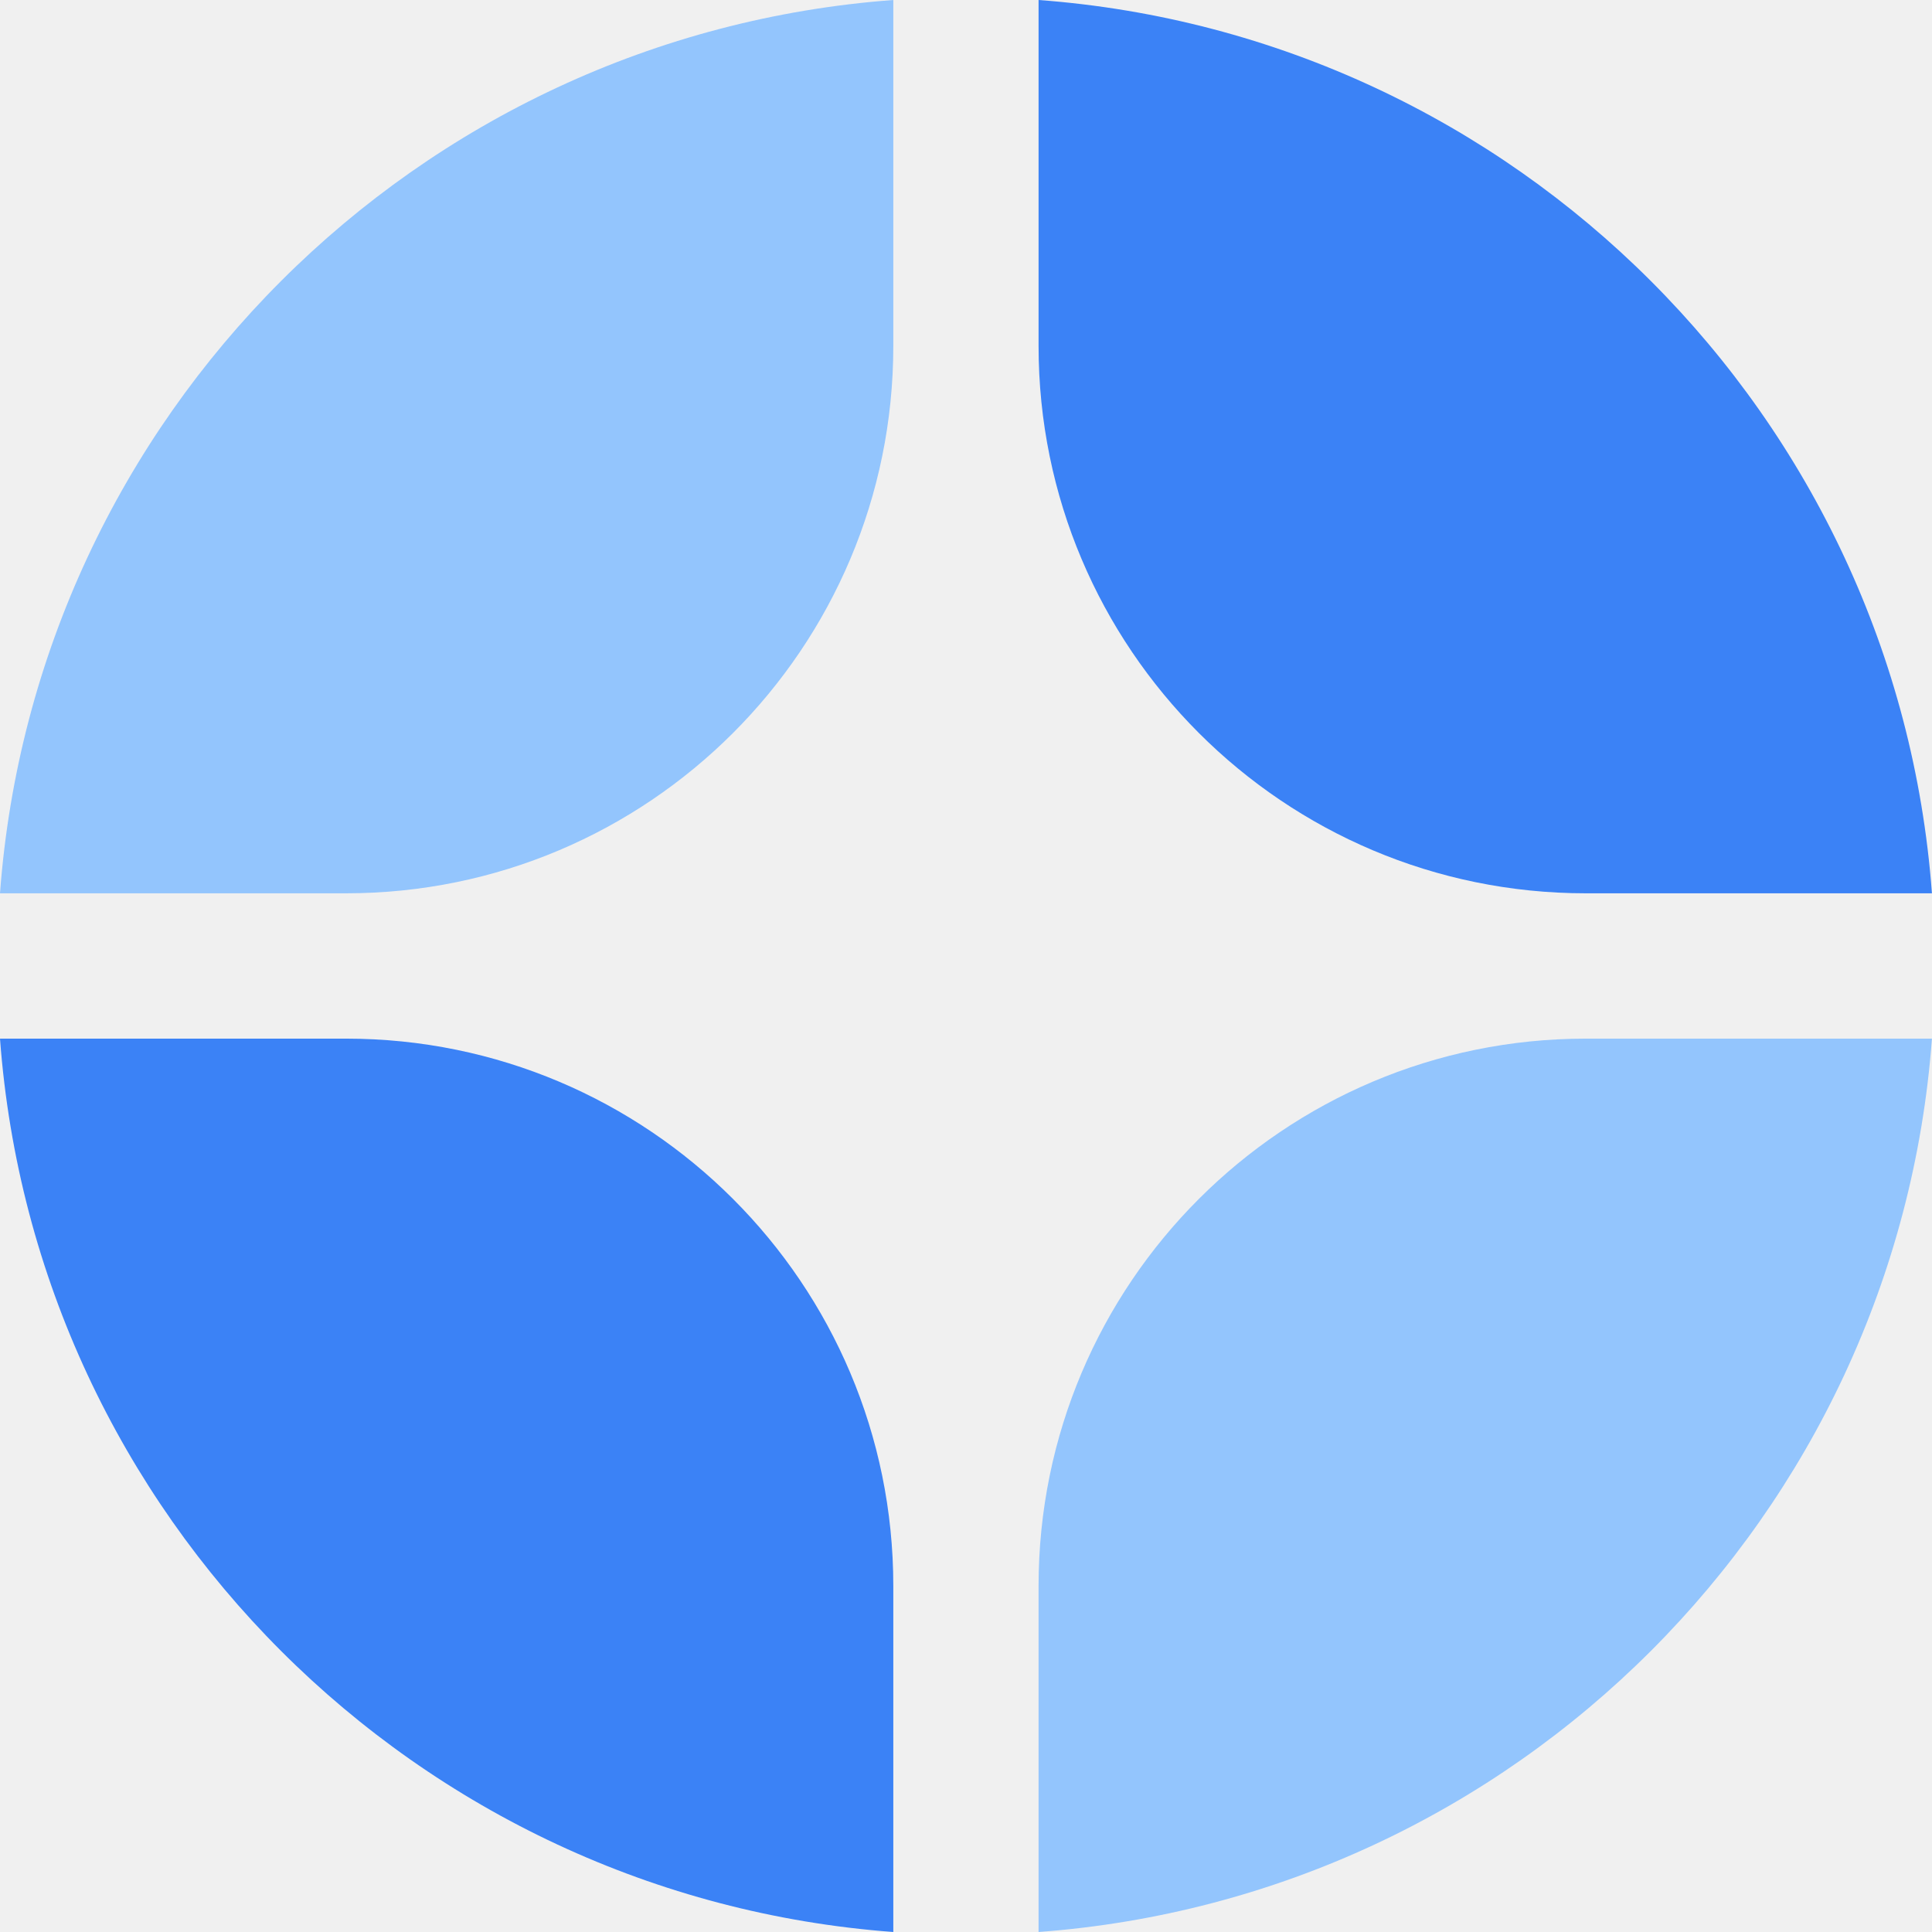
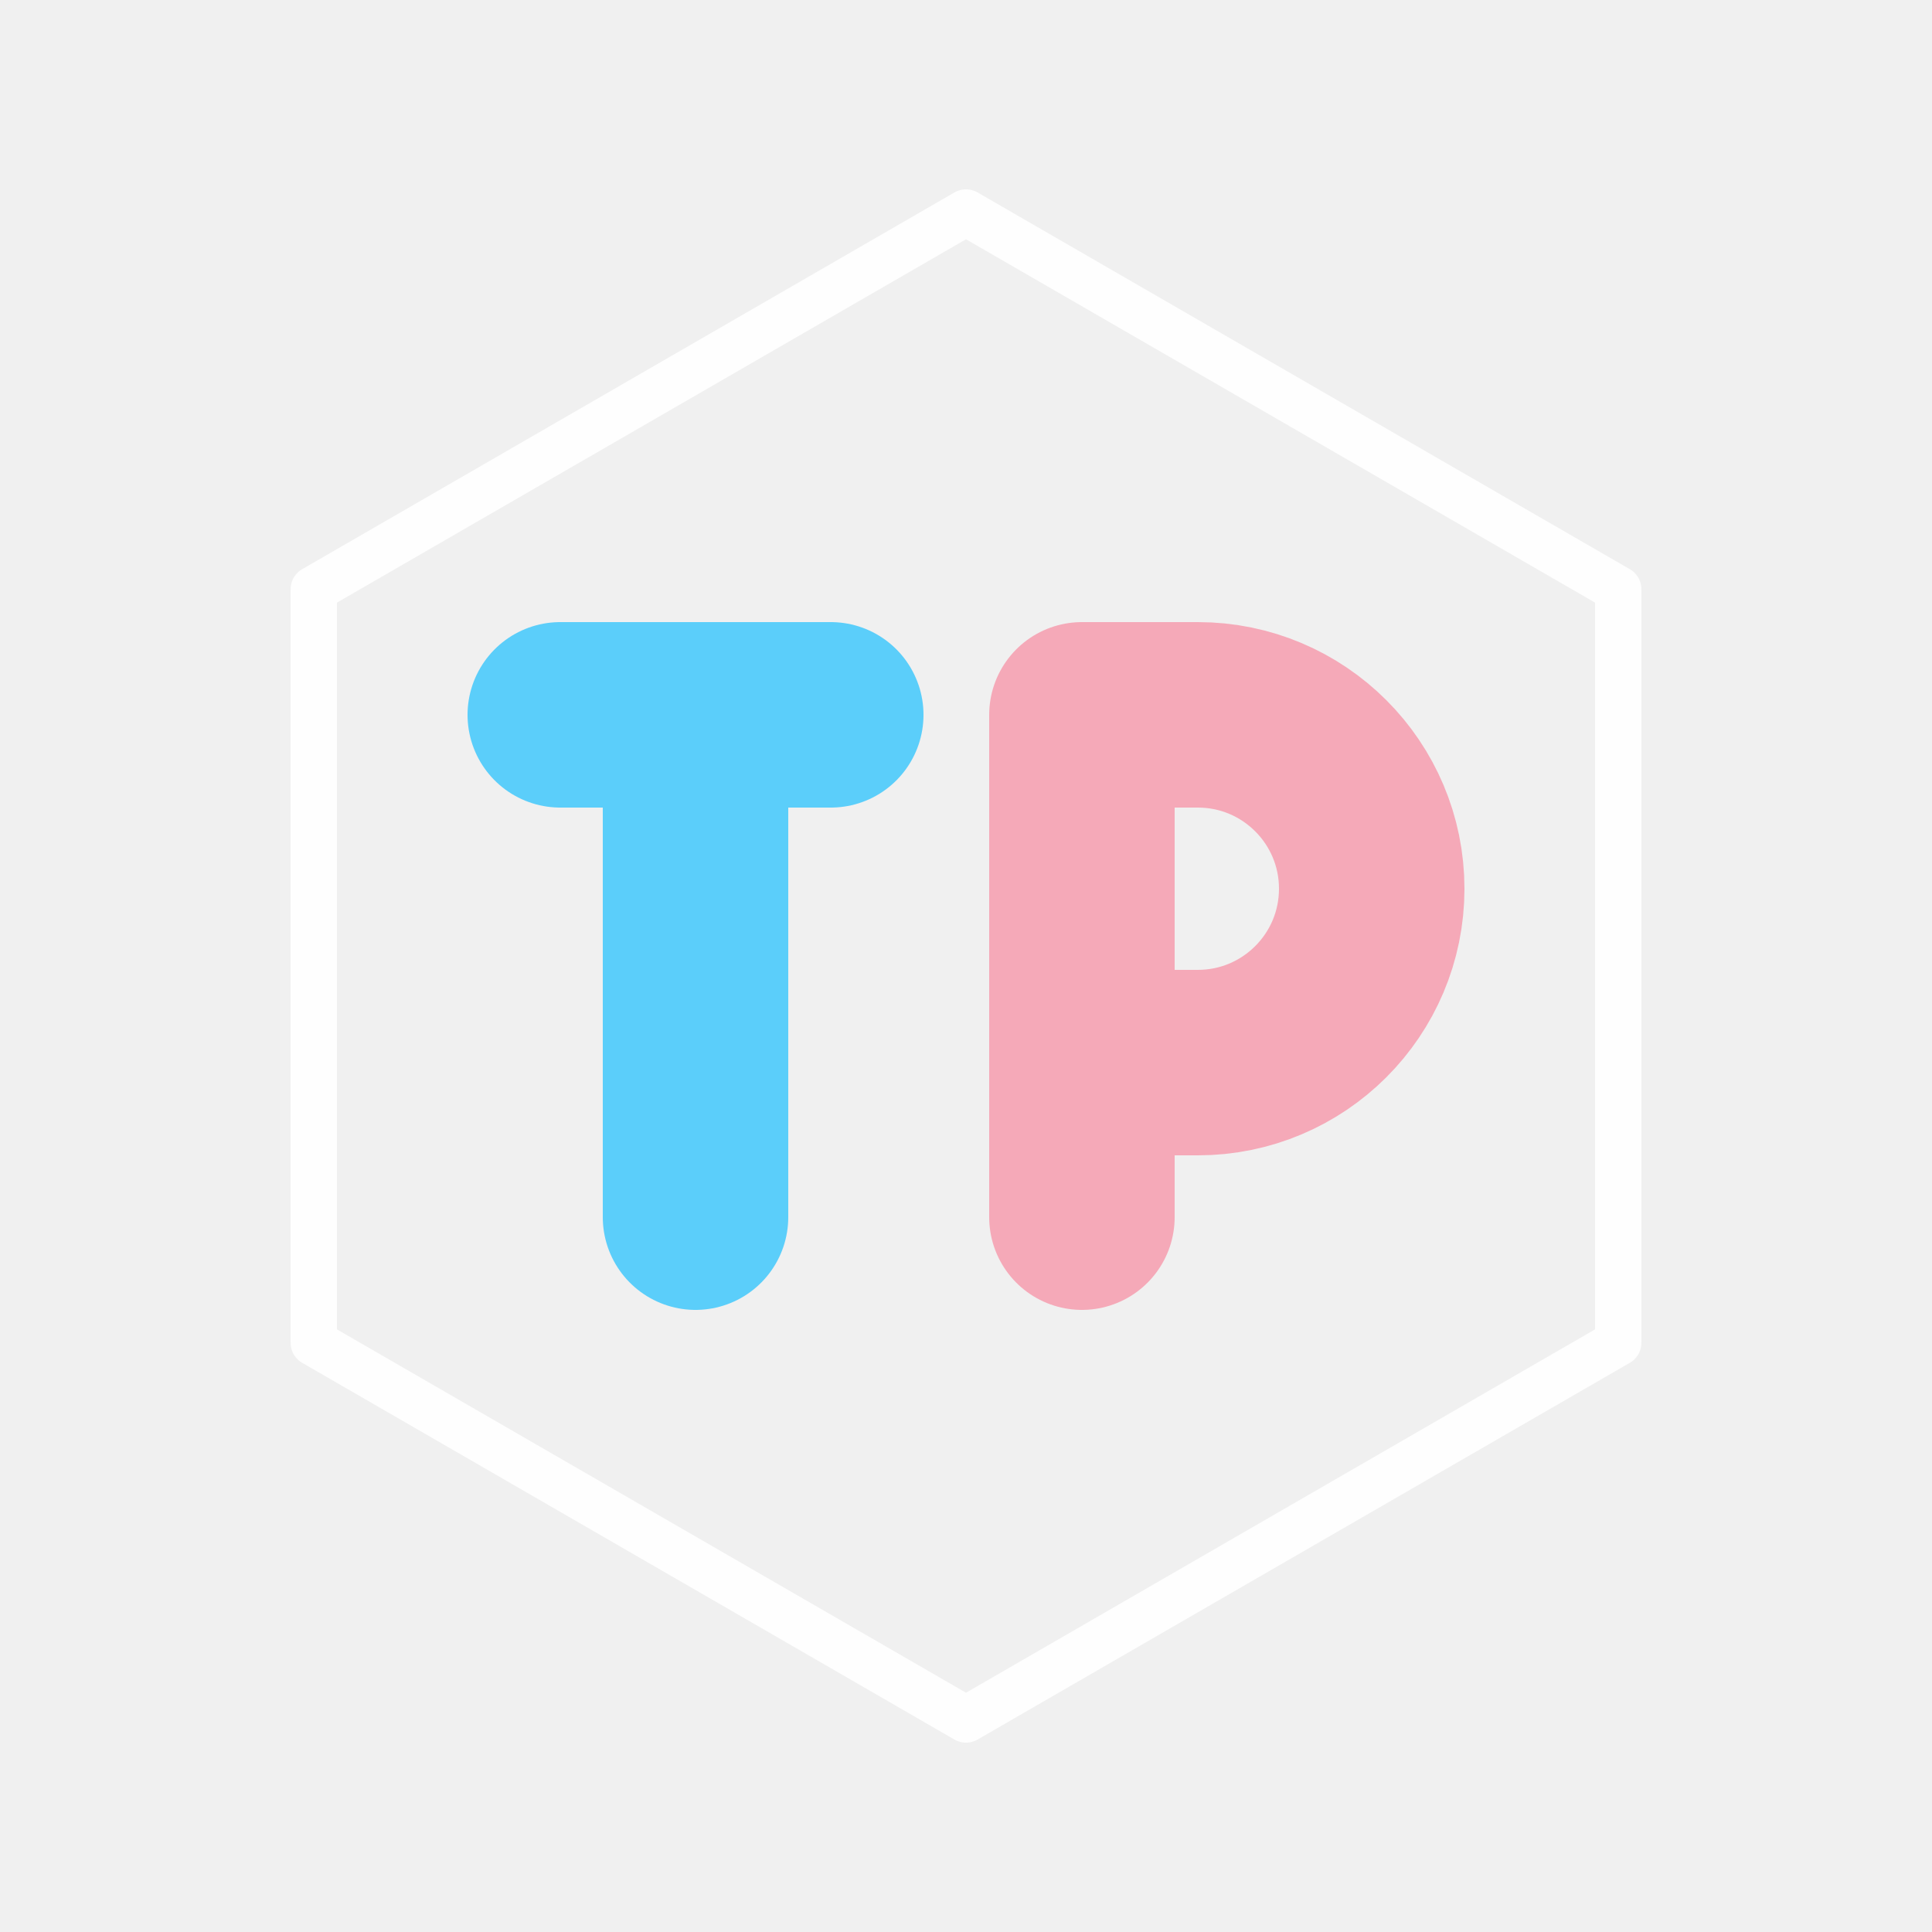
- <svg xmlns="http://www.w3.org/2000/svg" width="32" height="32" fill="none">
-   <path fill="#93C5FD" d="M31.999 17.203h-5.732a9.065 9.065 0 0 0-9.065 9.065V32c7.902-.586 14.21-6.895 14.797-14.797Z" />
-   <path fill="#3B82F6" d="M14.796 32v-5.732a9.065 9.065 0 0 0-9.065-9.065H0C.586 25.105 6.895 31.413 14.796 32ZM31.999 14.796C31.413 6.895 25.104.586 17.202 0v5.731a9.065 9.065 0 0 0 9.065 9.065H32Z" />
-   <path fill="#93C5FD" d="M14.796 0C6.895.586.586 6.895 0 14.796h5.731a9.065 9.065 0 0 0 9.065-9.065V0Z" />
+ <svg xmlns="http://www.w3.org/2000/svg" viewBox="0 0 500 500">
+   <polygon points="250,55 418.8,152.5 418.8,347.5 250,445 81.2,347.5 81.2,152.5" fill="none" stroke="#FFFFFF" stroke-width="12" stroke-linejoin="round" stroke-opacity="0.9" />
+   <g fill="none" stroke-width="48" stroke-linecap="round" stroke-linejoin="round">
+     <path d="M 145 185 L 215 185 M 180 185 L 180 315" stroke="#5BCEFA" />
+     <path d="M 280 315 L 280 185 L 310 185 A 45 45 0 0 1 310 275 L 280 275" stroke="#F5A9B8" />
+   </g>
</svg>
